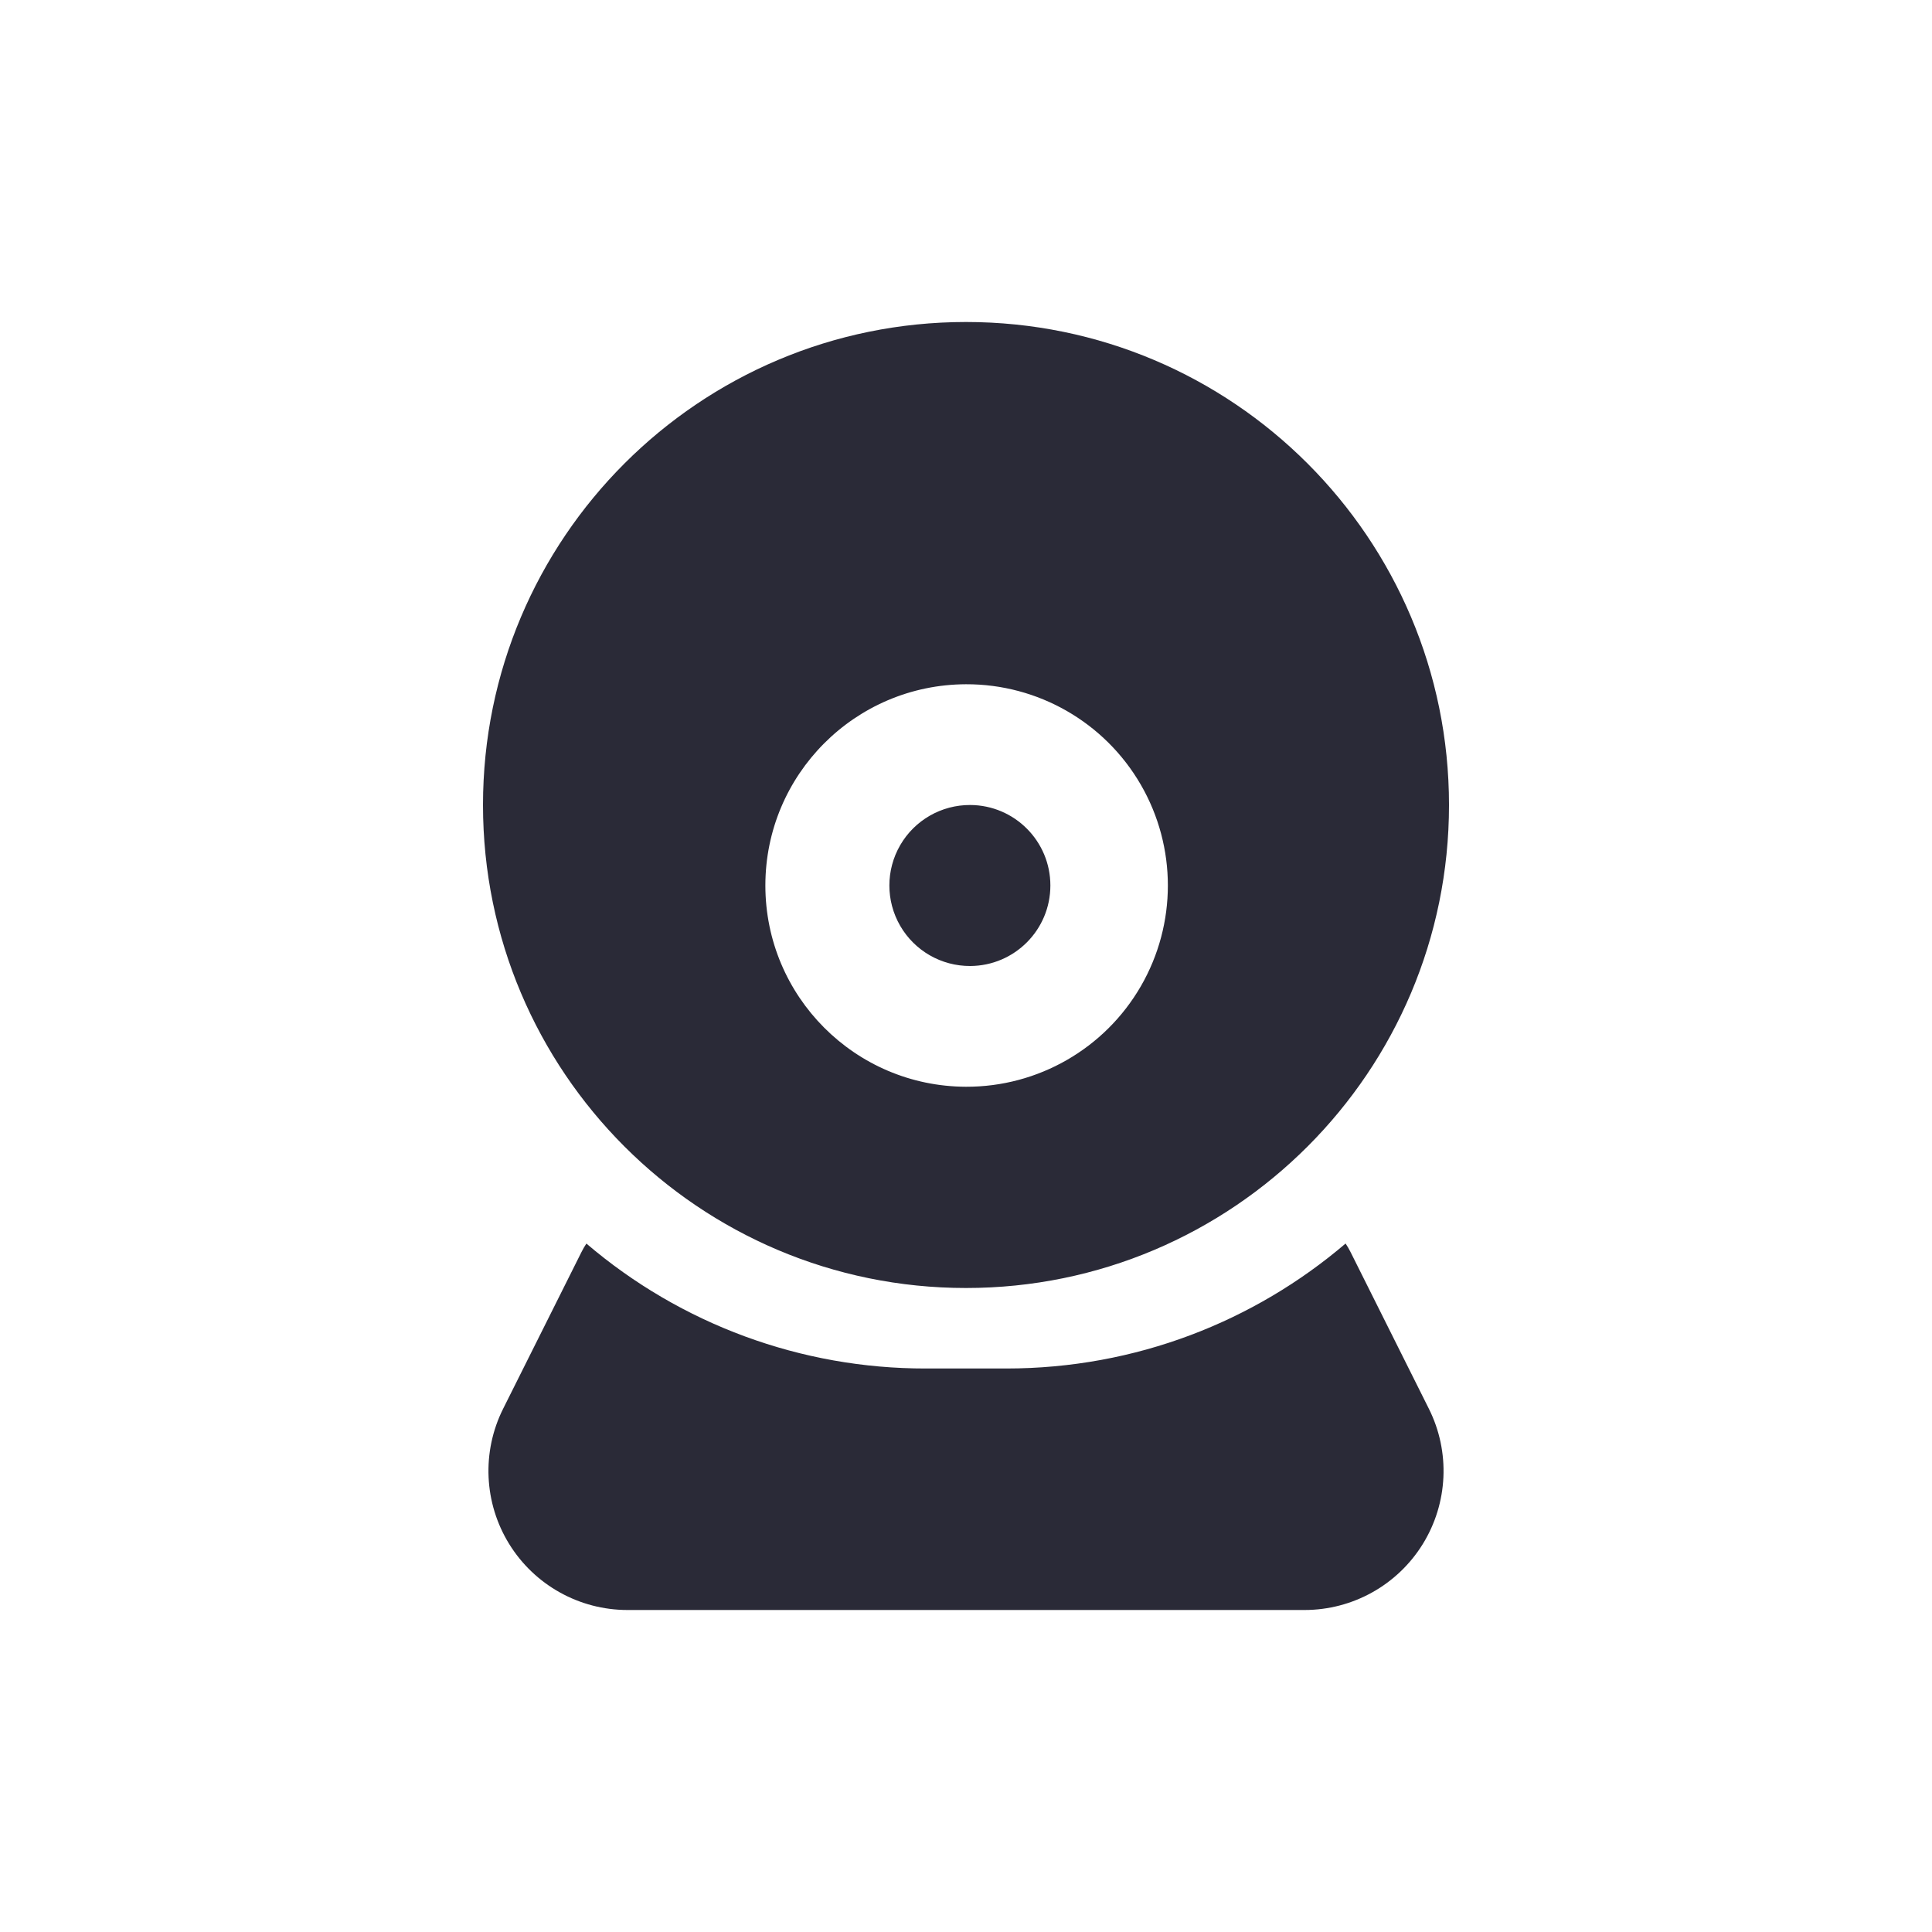
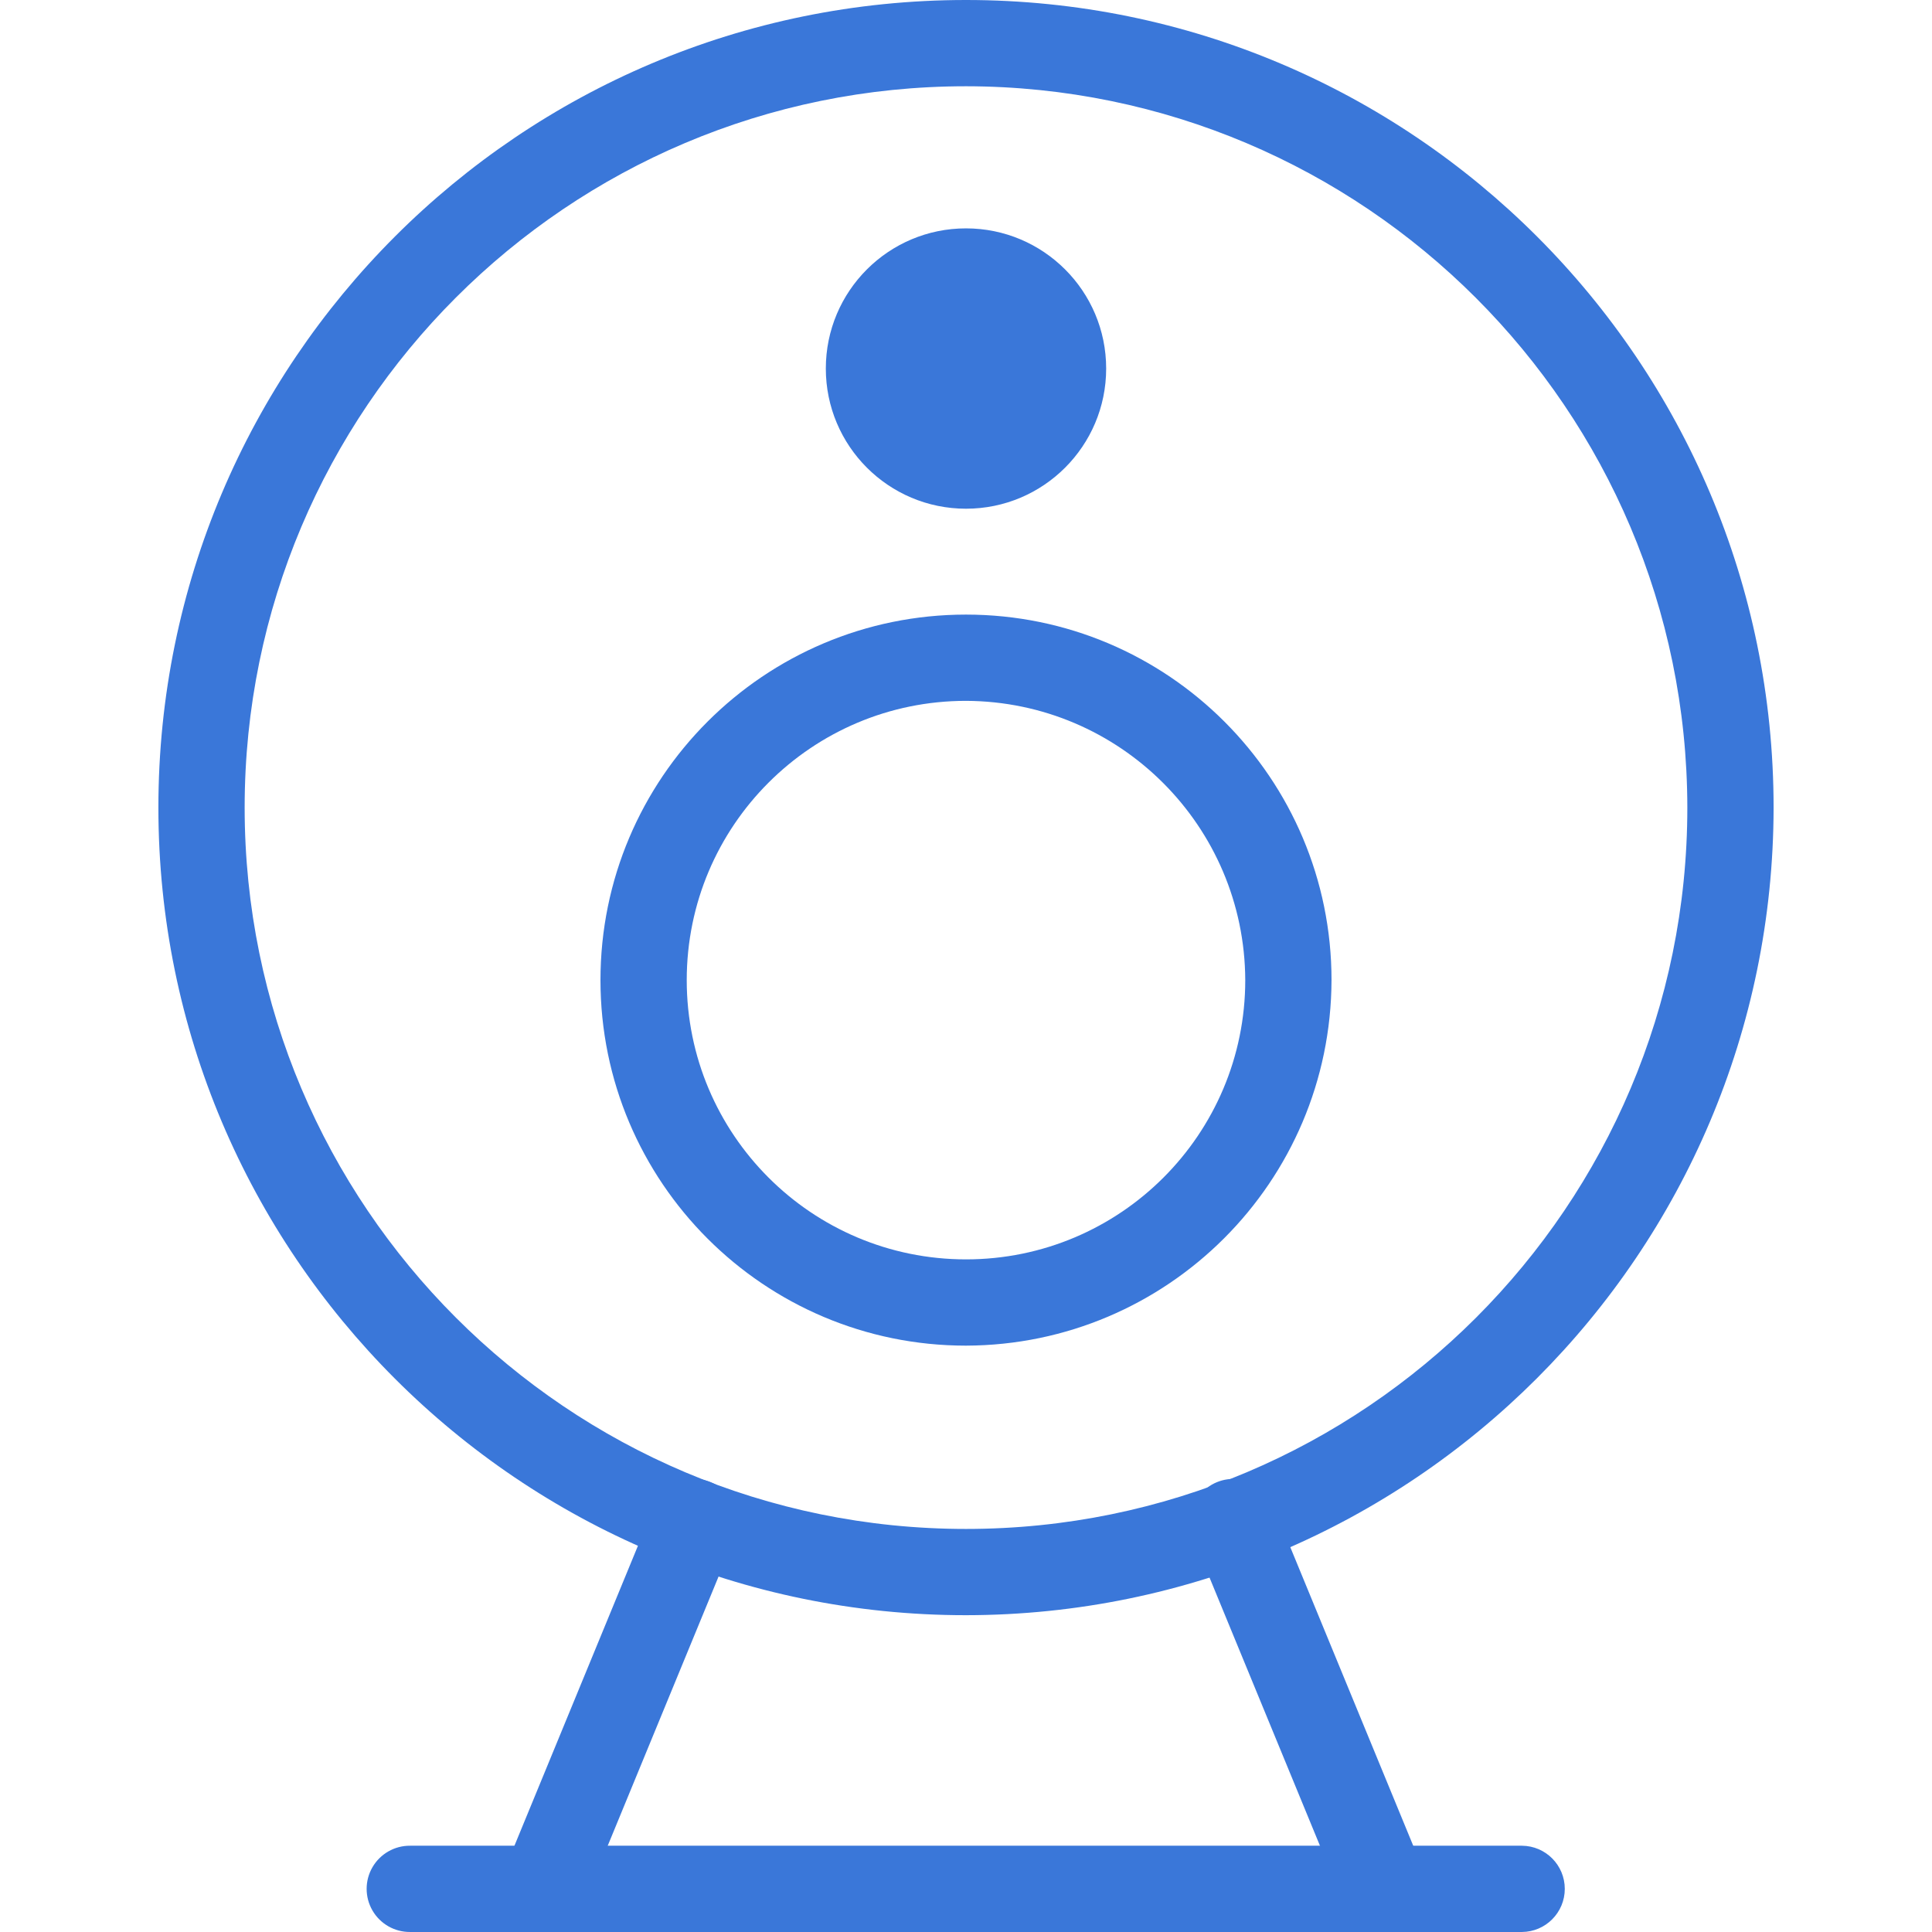
- <svg xmlns="http://www.w3.org/2000/svg" t="1634279409107" class="icon" viewBox="0 0 1024 1024" version="1.1" p-id="13542" width="200" height="200">
+ <svg xmlns="http://www.w3.org/2000/svg" t="1634540725189" class="icon" viewBox="0 0 1024 1024" version="1.1" p-id="15286" width="200" height="200">
  <defs>
    <style type="text/css" />
  </defs>
-   <path d="M713.195 659.093c0.96 1.429 1.813 2.944 2.603 4.48L757.333 746.667a73.707 73.707 0 0 1-65.92 106.667H332.587a73.707 73.707 0 0 1-65.92-106.667l41.536-83.072c0.789-1.557 1.643-3.072 2.603-4.48A276.245 276.245 0 0 0 490.667 725.333h42.667c68.629 0 131.435-24.939 179.861-66.24zM512 170.667c141.376 0 256 114.624 256 256s-114.624 256-256 256-256-114.624-256-256S370.624 170.667 512 170.667z m0 405.333a106.667 106.667 0 1 0 0-213.333 106.667 106.667 0 0 0 0 213.333z m2.261-64a42.667 42.667 0 1 1 0-85.333 42.667 42.667 0 0 1 0 85.333z" fill="#2A2A37" p-id="13543" />
+   <path d="M511.997 856.09A428.045 428.045 0 1 1 940.042 428.045 428.502 428.502 0 0 1 511.997 856.09z m0-810.37A382.326 382.326 0 1 0 894.323 428.045 382.783 382.783 0 0 0 511.997 45.719z" fill="#3A77D9" p-id="15287" />
+   <path d="M511.997 713.217A193.735 193.735 0 1 1 705.732 519.483 194.306 194.306 0 0 1 511.997 713.217z m0-341.75A148.015 148.015 0 1 0 660.012 519.483 148.587 148.587 0 0 0 511.997 371.467z" fill="#3A77D9" p-id="15288" />
+   <path d="M511.997 195.335m-74.293 0a74.293 74.293 0 1 0 148.587 0 74.293 74.293 0 1 0-148.587 0Z" fill="#3A77D9" p-id="15289" />
+   <path d="M806.656 1023.993H217.338a22.86 22.86 0 1 1 0-45.719h589.319a22.86 22.86 0 0 1 0 45.719z" fill="#3A77D9" p-id="15290" />
+   <path d="M288.545 1023.993a22.86 22.86 0 0 1-21.717-31.546l80.008-194.306a22.86 22.86 0 1 1 42.29 17.373l-80.008 194.306a22.86 22.86 0 0 1-20.574 14.173zM734.306 1023.993a22.86 22.86 0 0 1-21.717-14.173l-80.008-194.306a22.86 22.86 0 1 1 42.29-17.373l80.008 194.306a22.86 22.86 0 0 1-21.145 31.546z" fill="#3A77D9" p-id="15291" />
</svg>
